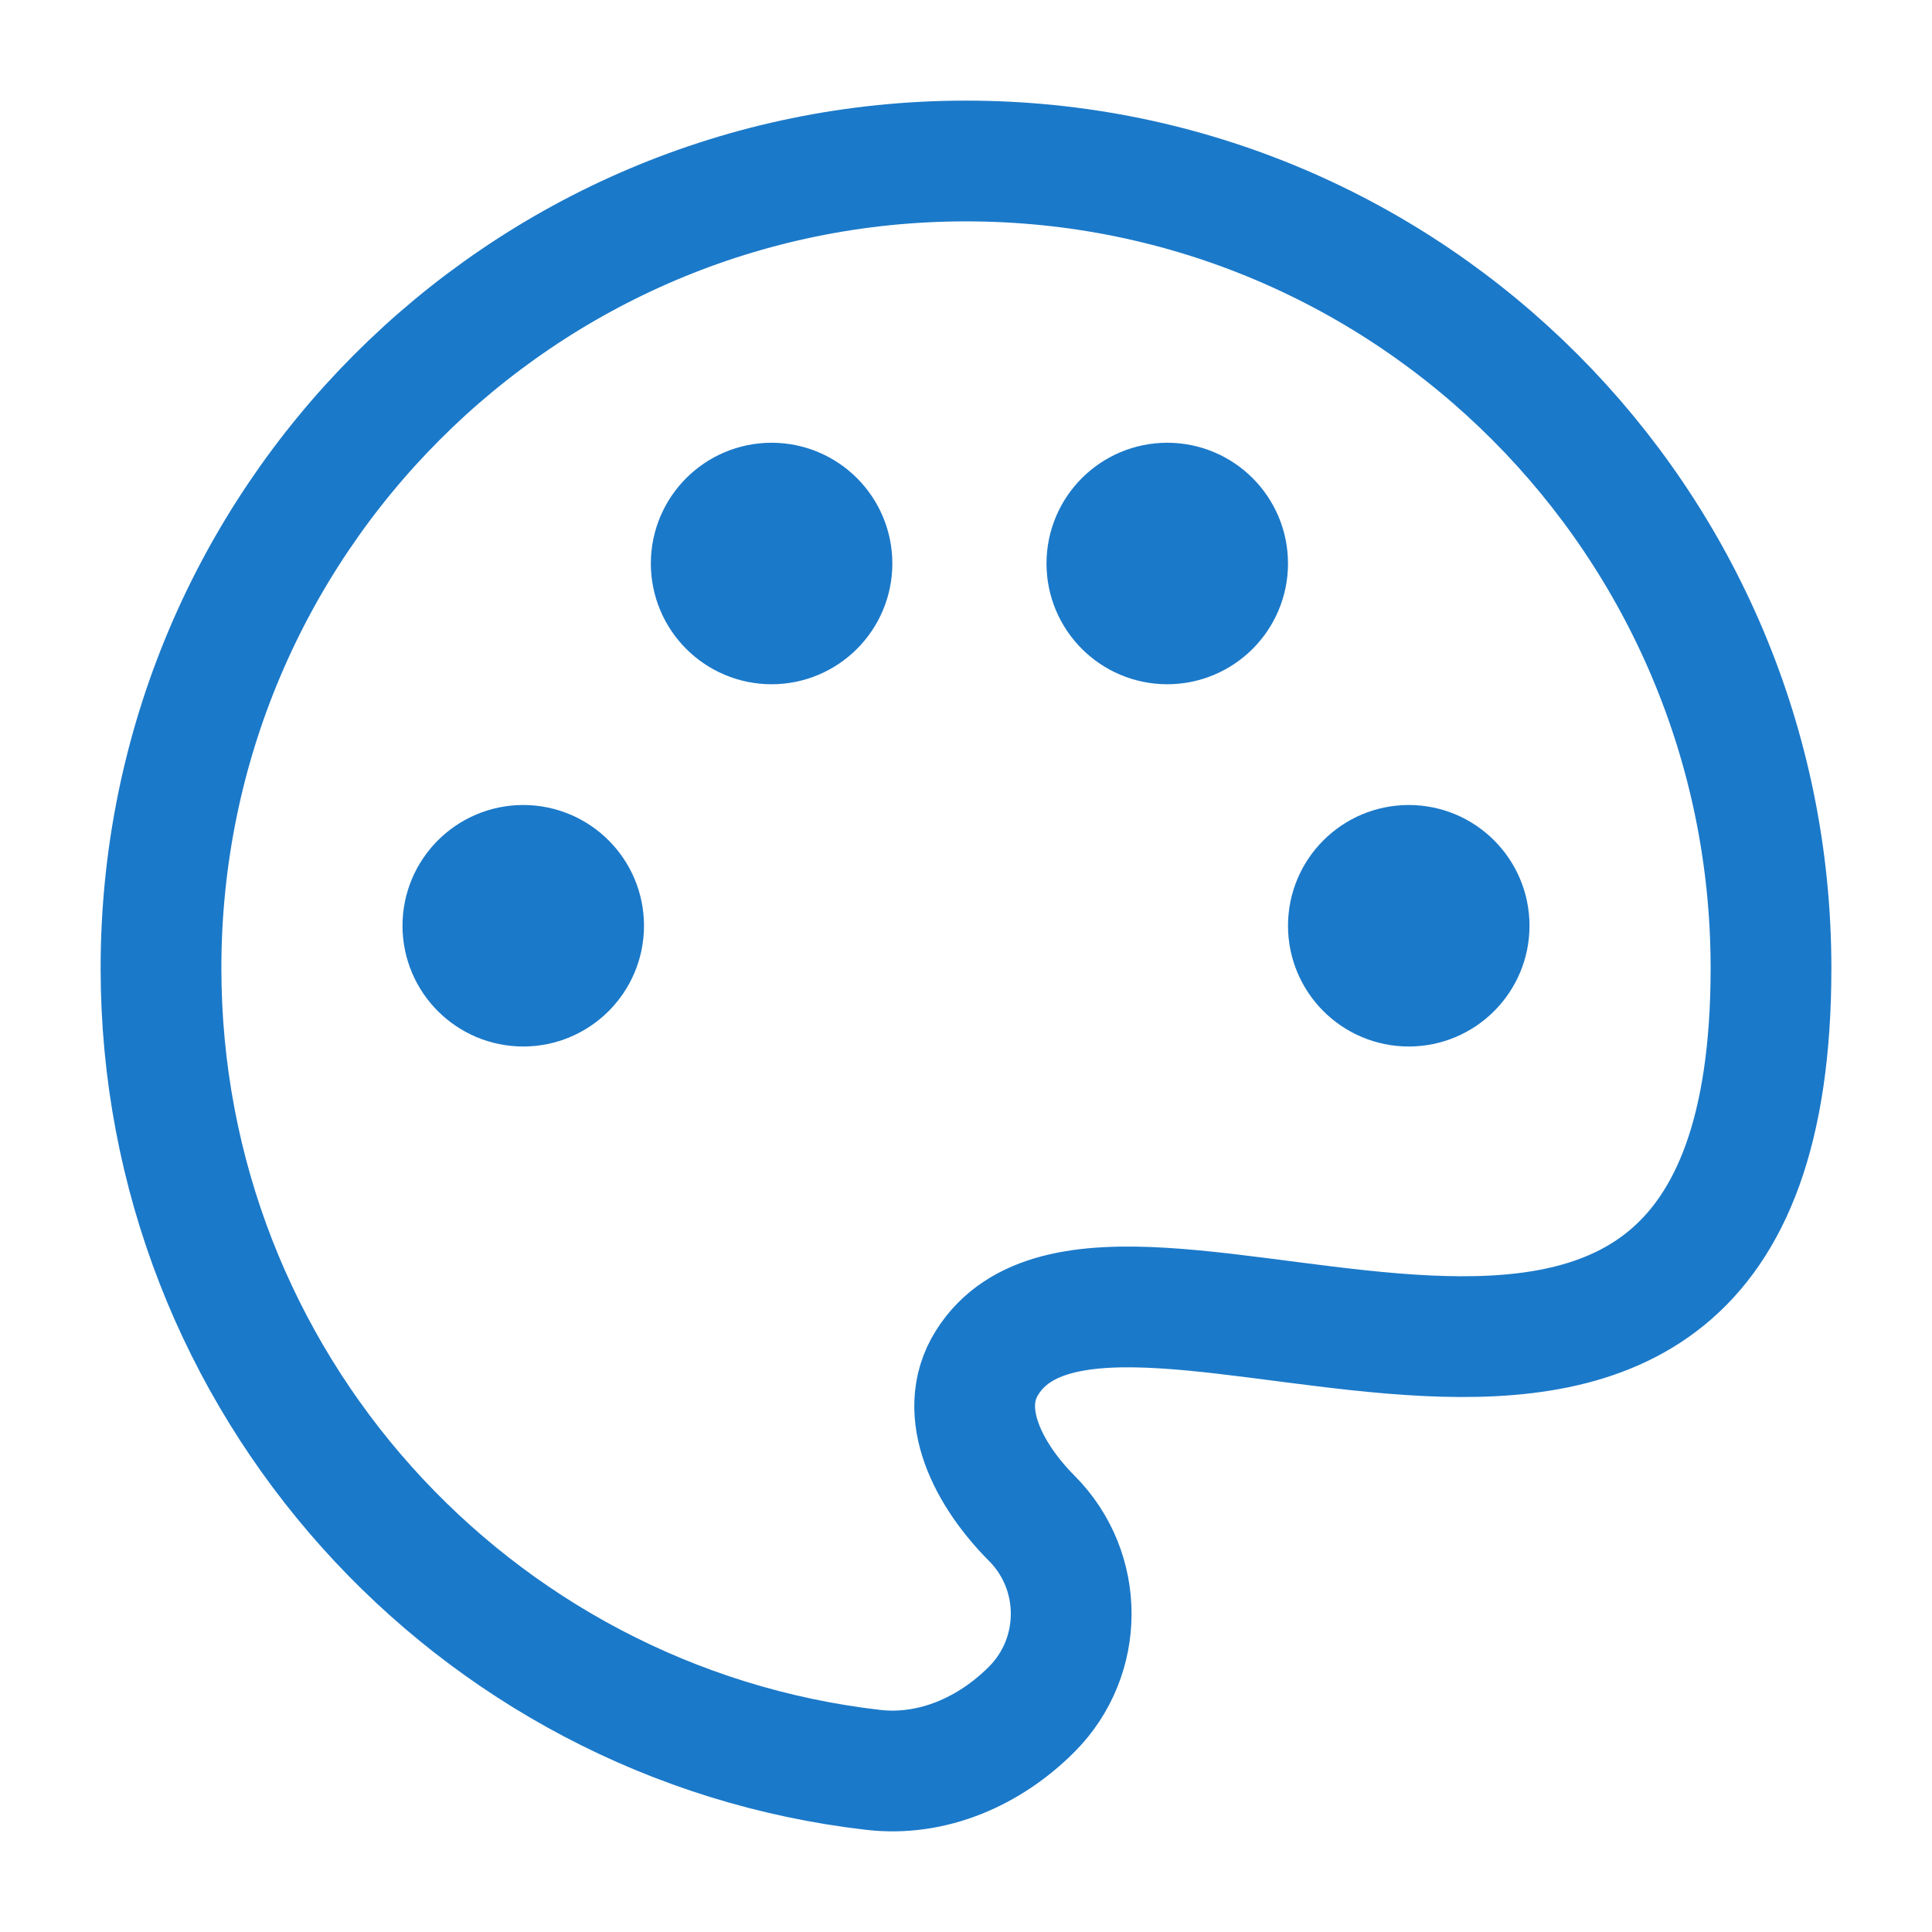
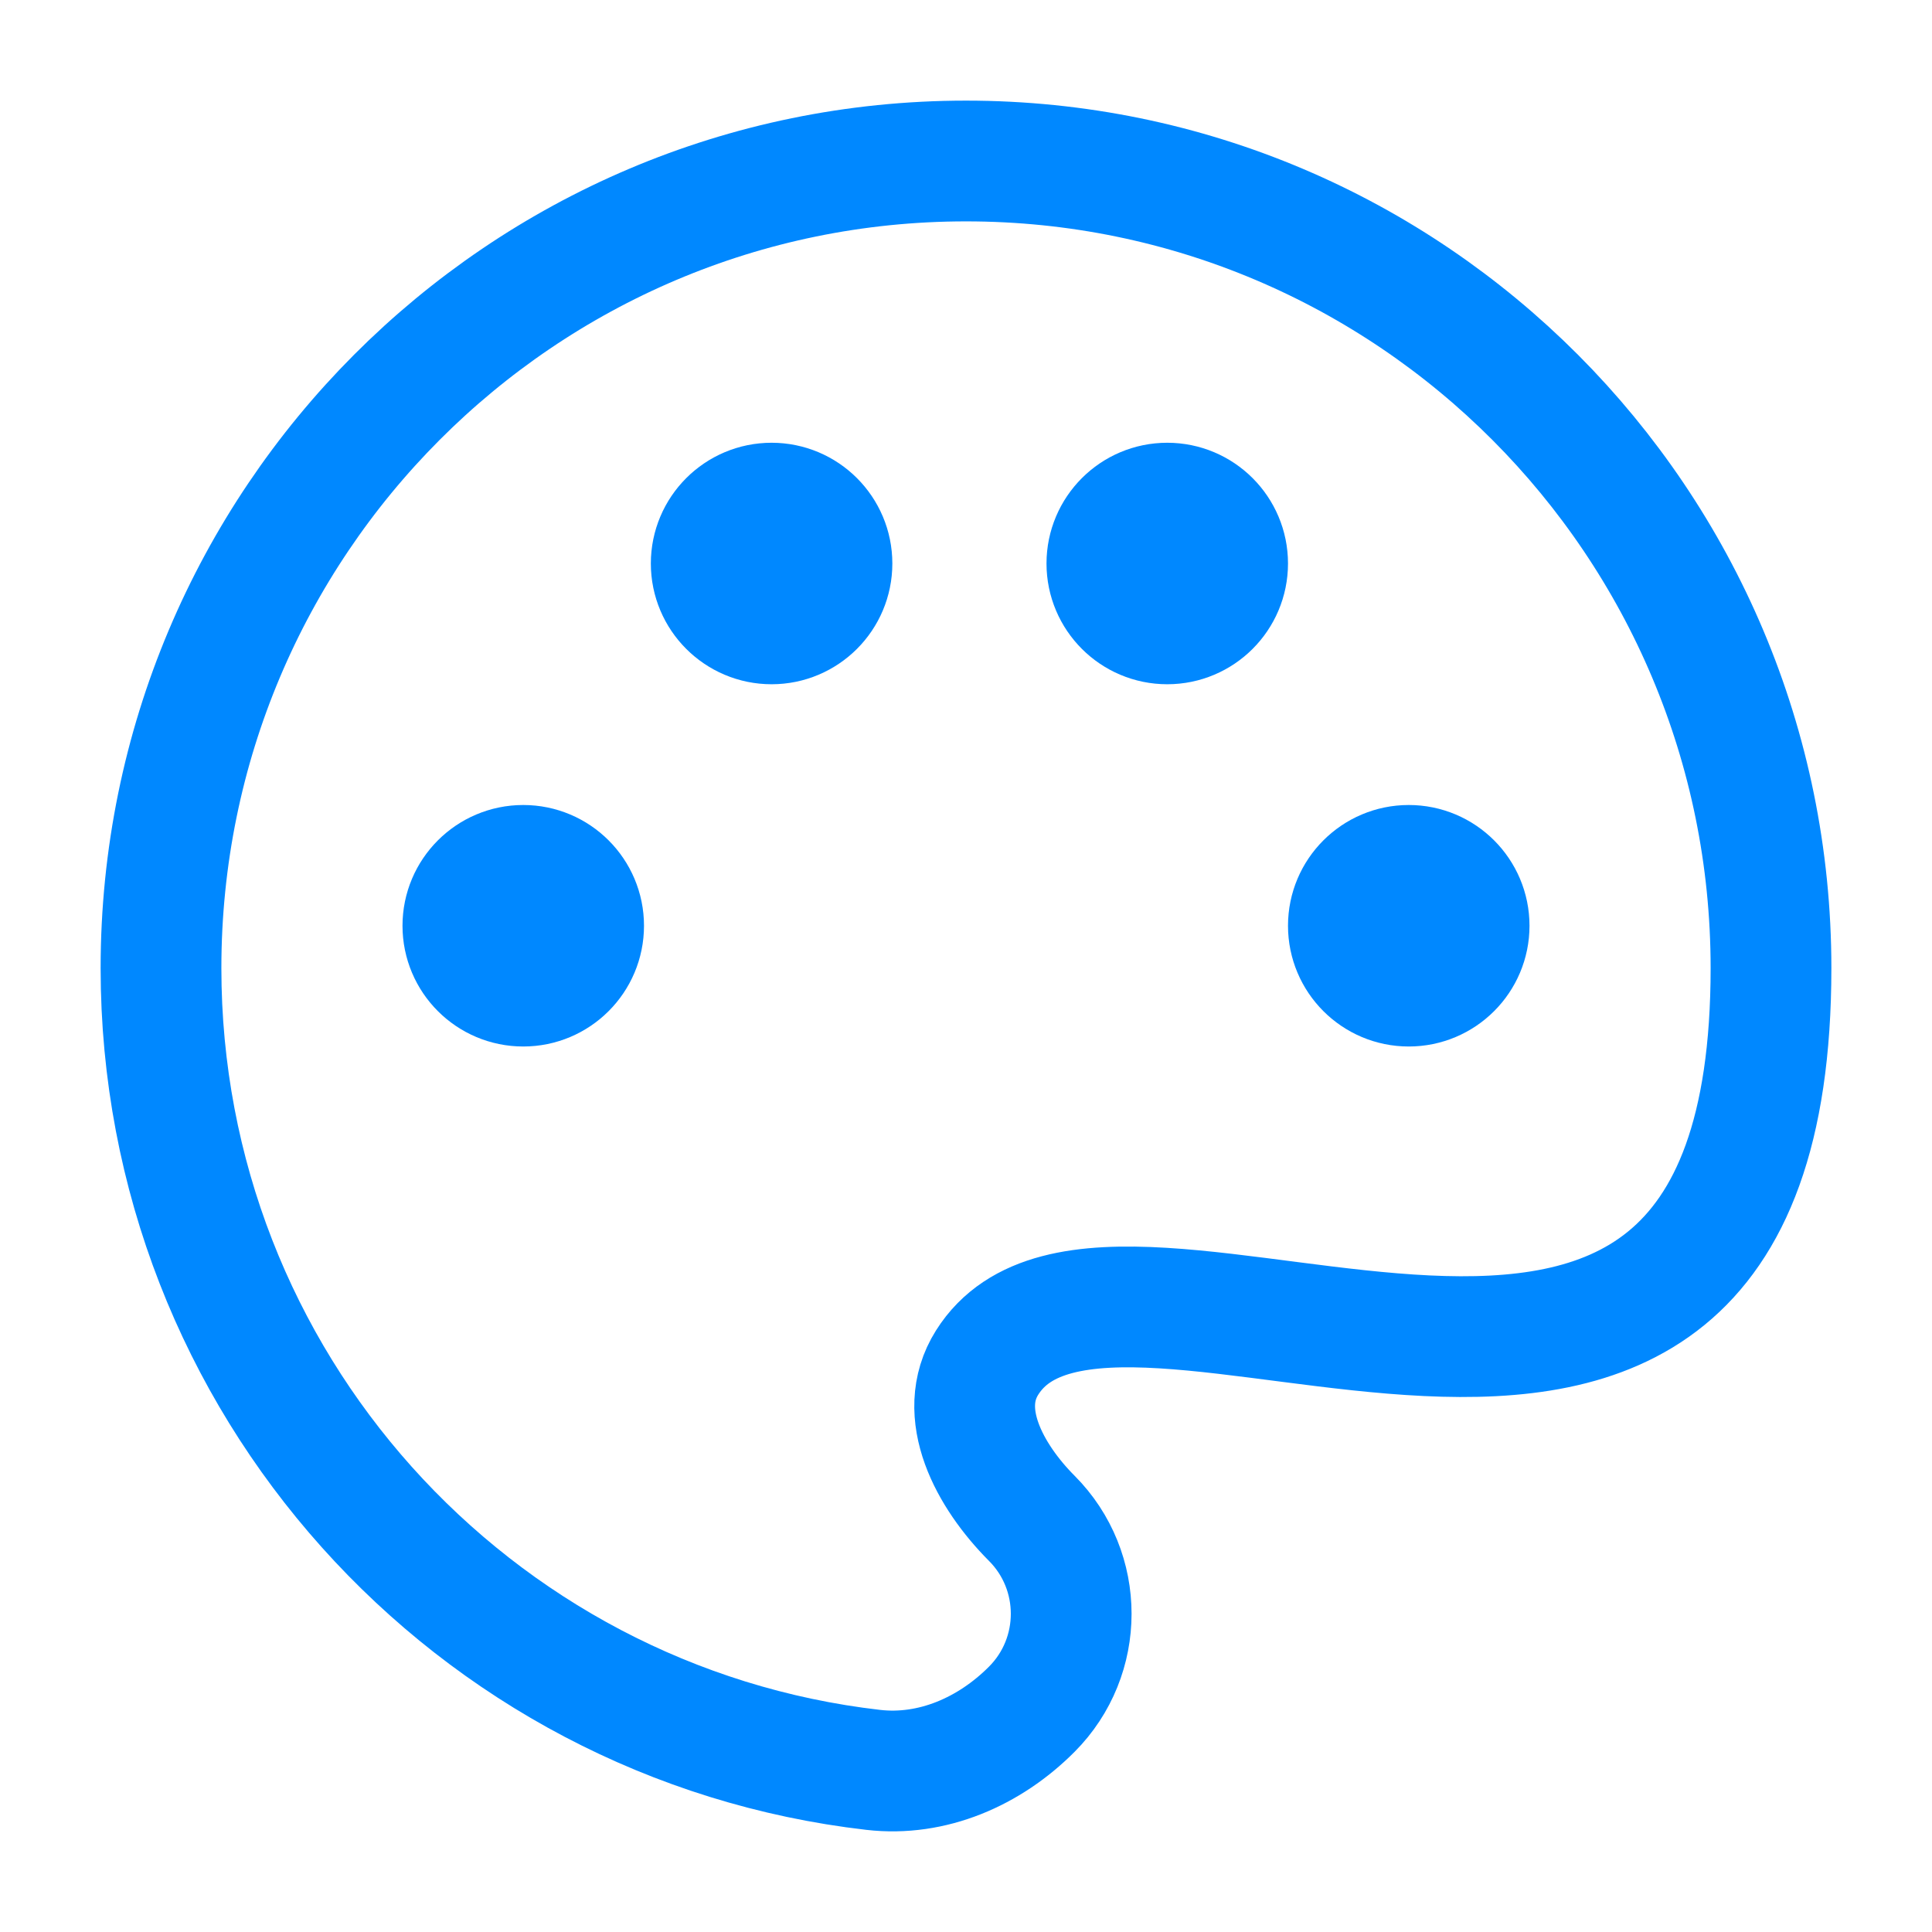
<svg xmlns="http://www.w3.org/2000/svg" width="24" height="24" viewBox="0 0 24 24" fill="none">
-   <path d="M2 12.026C2 17.172 5.867 21.413 10.847 21.986C11.582 22.071 12.294 21.758 12.817 21.233C13.47 20.578 13.47 19.516 12.817 18.861C12.294 18.336 11.867 17.554 12.262 16.927C13.838 14.419 22 20.178 22 12.026C22 6.489 17.523 2 12 2C6.477 2 2 6.489 2 12.026Z" stroke="#1B79C9" stroke-width="1.5" />
-   <path d="M17.5 12.25C17.914 12.25 18.25 11.914 18.25 11.5C18.25 11.086 17.914 10.75 17.5 10.75C17.086 10.75 16.75 11.086 16.75 11.5C16.75 11.914 17.086 12.25 17.5 12.25Z" stroke="#1B79C9" stroke-width="1.5" />
-   <path d="M6.5 12.25C6.914 12.25 7.25 11.914 7.25 11.5C7.25 11.086 6.914 10.75 6.5 10.75C6.086 10.75 5.75 11.086 5.75 11.5C5.75 11.914 6.086 12.25 6.5 12.25Z" stroke="#1B79C9" stroke-width="1.5" />
-   <path d="M10.335 7C10.335 7.414 9.999 7.75 9.585 7.75C9.171 7.75 8.835 7.414 8.835 7C8.835 6.586 9.171 6.25 9.585 6.25C9.999 6.25 10.335 6.586 10.335 7Z" stroke="#1B79C9" stroke-width="1.5" />
-   <path d="M15.25 7C15.25 7.414 14.914 7.75 14.5 7.75C14.086 7.75 13.75 7.414 13.75 7C13.75 6.586 14.086 6.25 14.5 6.25C14.914 6.25 15.25 6.586 15.25 7Z" stroke="#1B79C9" stroke-width="1.5" />
+   <path d="M2 12.026C2 17.172 5.867 21.413 10.847 21.986C11.582 22.071 12.294 21.758 12.817 21.233C13.47 20.578 13.47 19.516 12.817 18.861C12.294 18.336 11.867 17.554 12.262 16.927C13.838 14.419 22 20.178 22 12.026C22 6.489 17.523 2 12 2C6.477 2 2 6.489 2 12.026Z" stroke="#0088FF" stroke-width="1.5" />
+   <path d="M17.5 12.25C17.914 12.25 18.25 11.914 18.25 11.5C18.25 11.086 17.914 10.75 17.5 10.75C17.086 10.75 16.75 11.086 16.75 11.5C16.75 11.914 17.086 12.25 17.5 12.25Z" stroke="#0088FF" stroke-width="1.5" />
+   <path d="M6.5 12.25C6.914 12.25 7.25 11.914 7.25 11.5C7.25 11.086 6.914 10.75 6.5 10.75C6.086 10.75 5.75 11.086 5.75 11.5C5.75 11.914 6.086 12.25 6.5 12.25Z" stroke="#0088FF" stroke-width="1.5" />
+   <path d="M10.335 7C10.335 7.414 9.999 7.75 9.585 7.75C9.171 7.75 8.835 7.414 8.835 7C8.835 6.586 9.171 6.25 9.585 6.25C9.999 6.25 10.335 6.586 10.335 7Z" stroke="#0088FF" stroke-width="1.5" />
+   <path d="M15.25 7C15.25 7.414 14.914 7.75 14.5 7.75C14.086 7.75 13.75 7.414 13.75 7C13.75 6.586 14.086 6.25 14.5 6.25C14.914 6.25 15.25 6.586 15.25 7Z" stroke="#0088FF" stroke-width="1.5" />
</svg>
